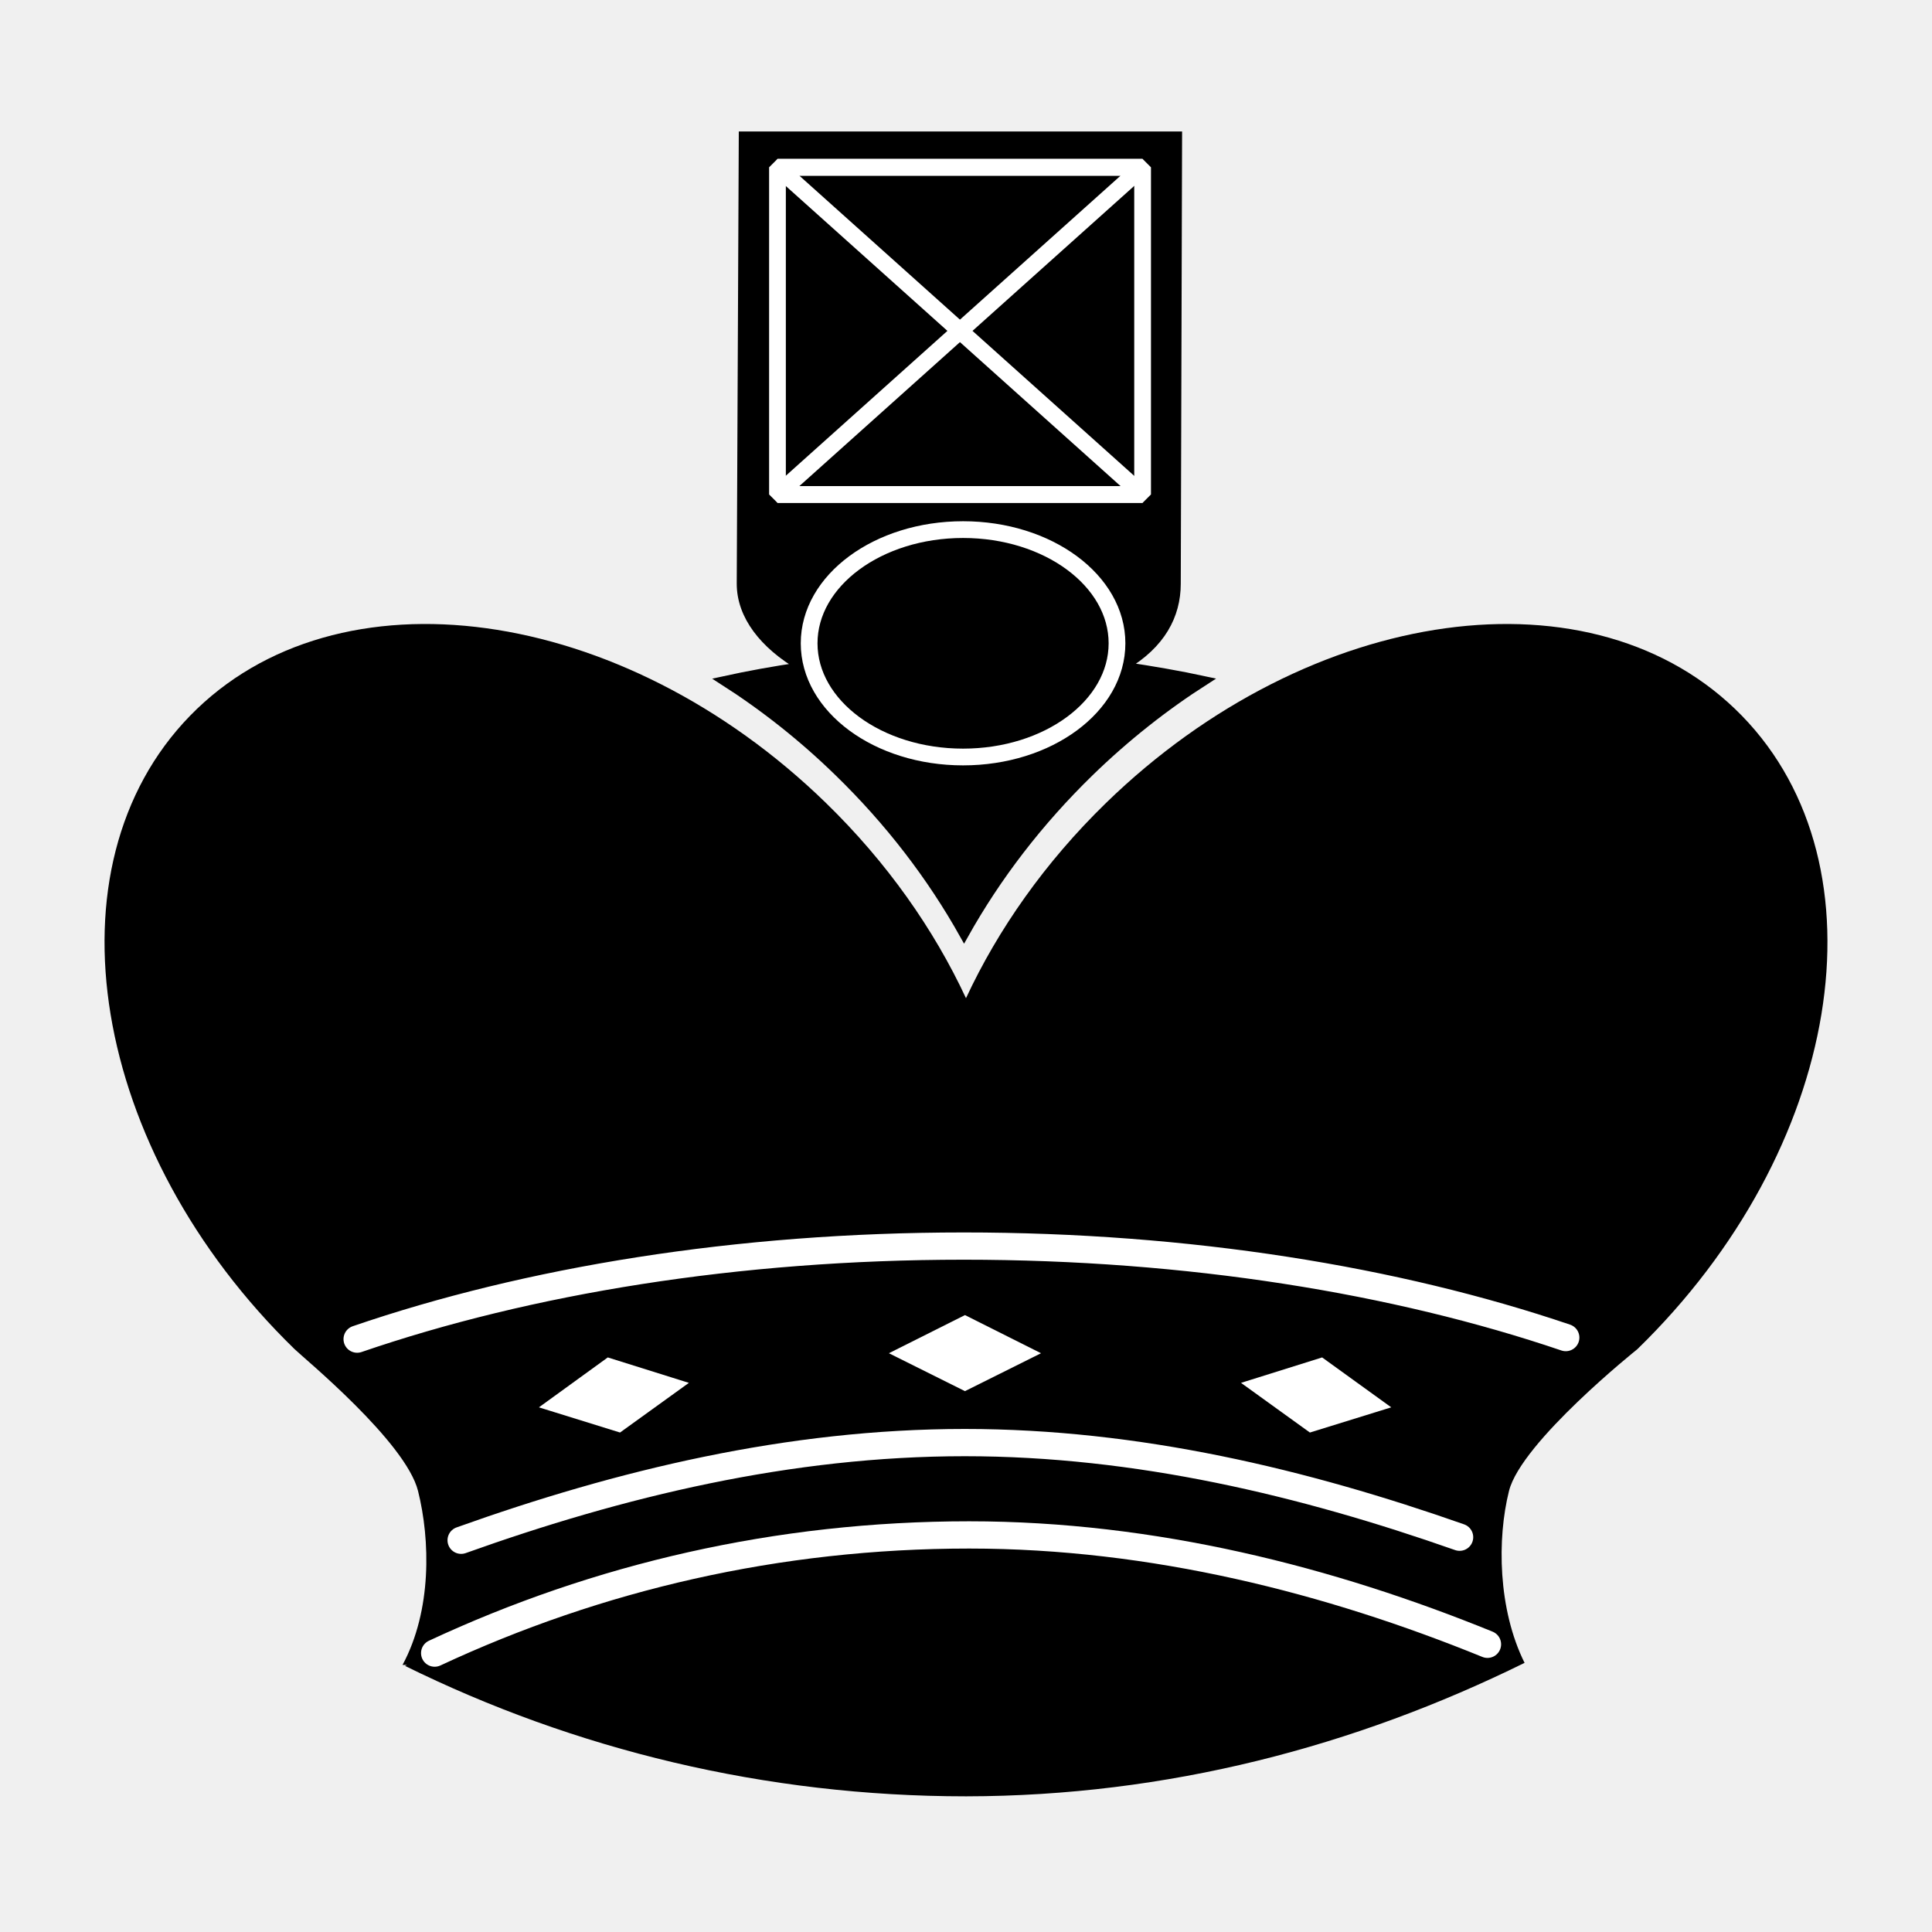
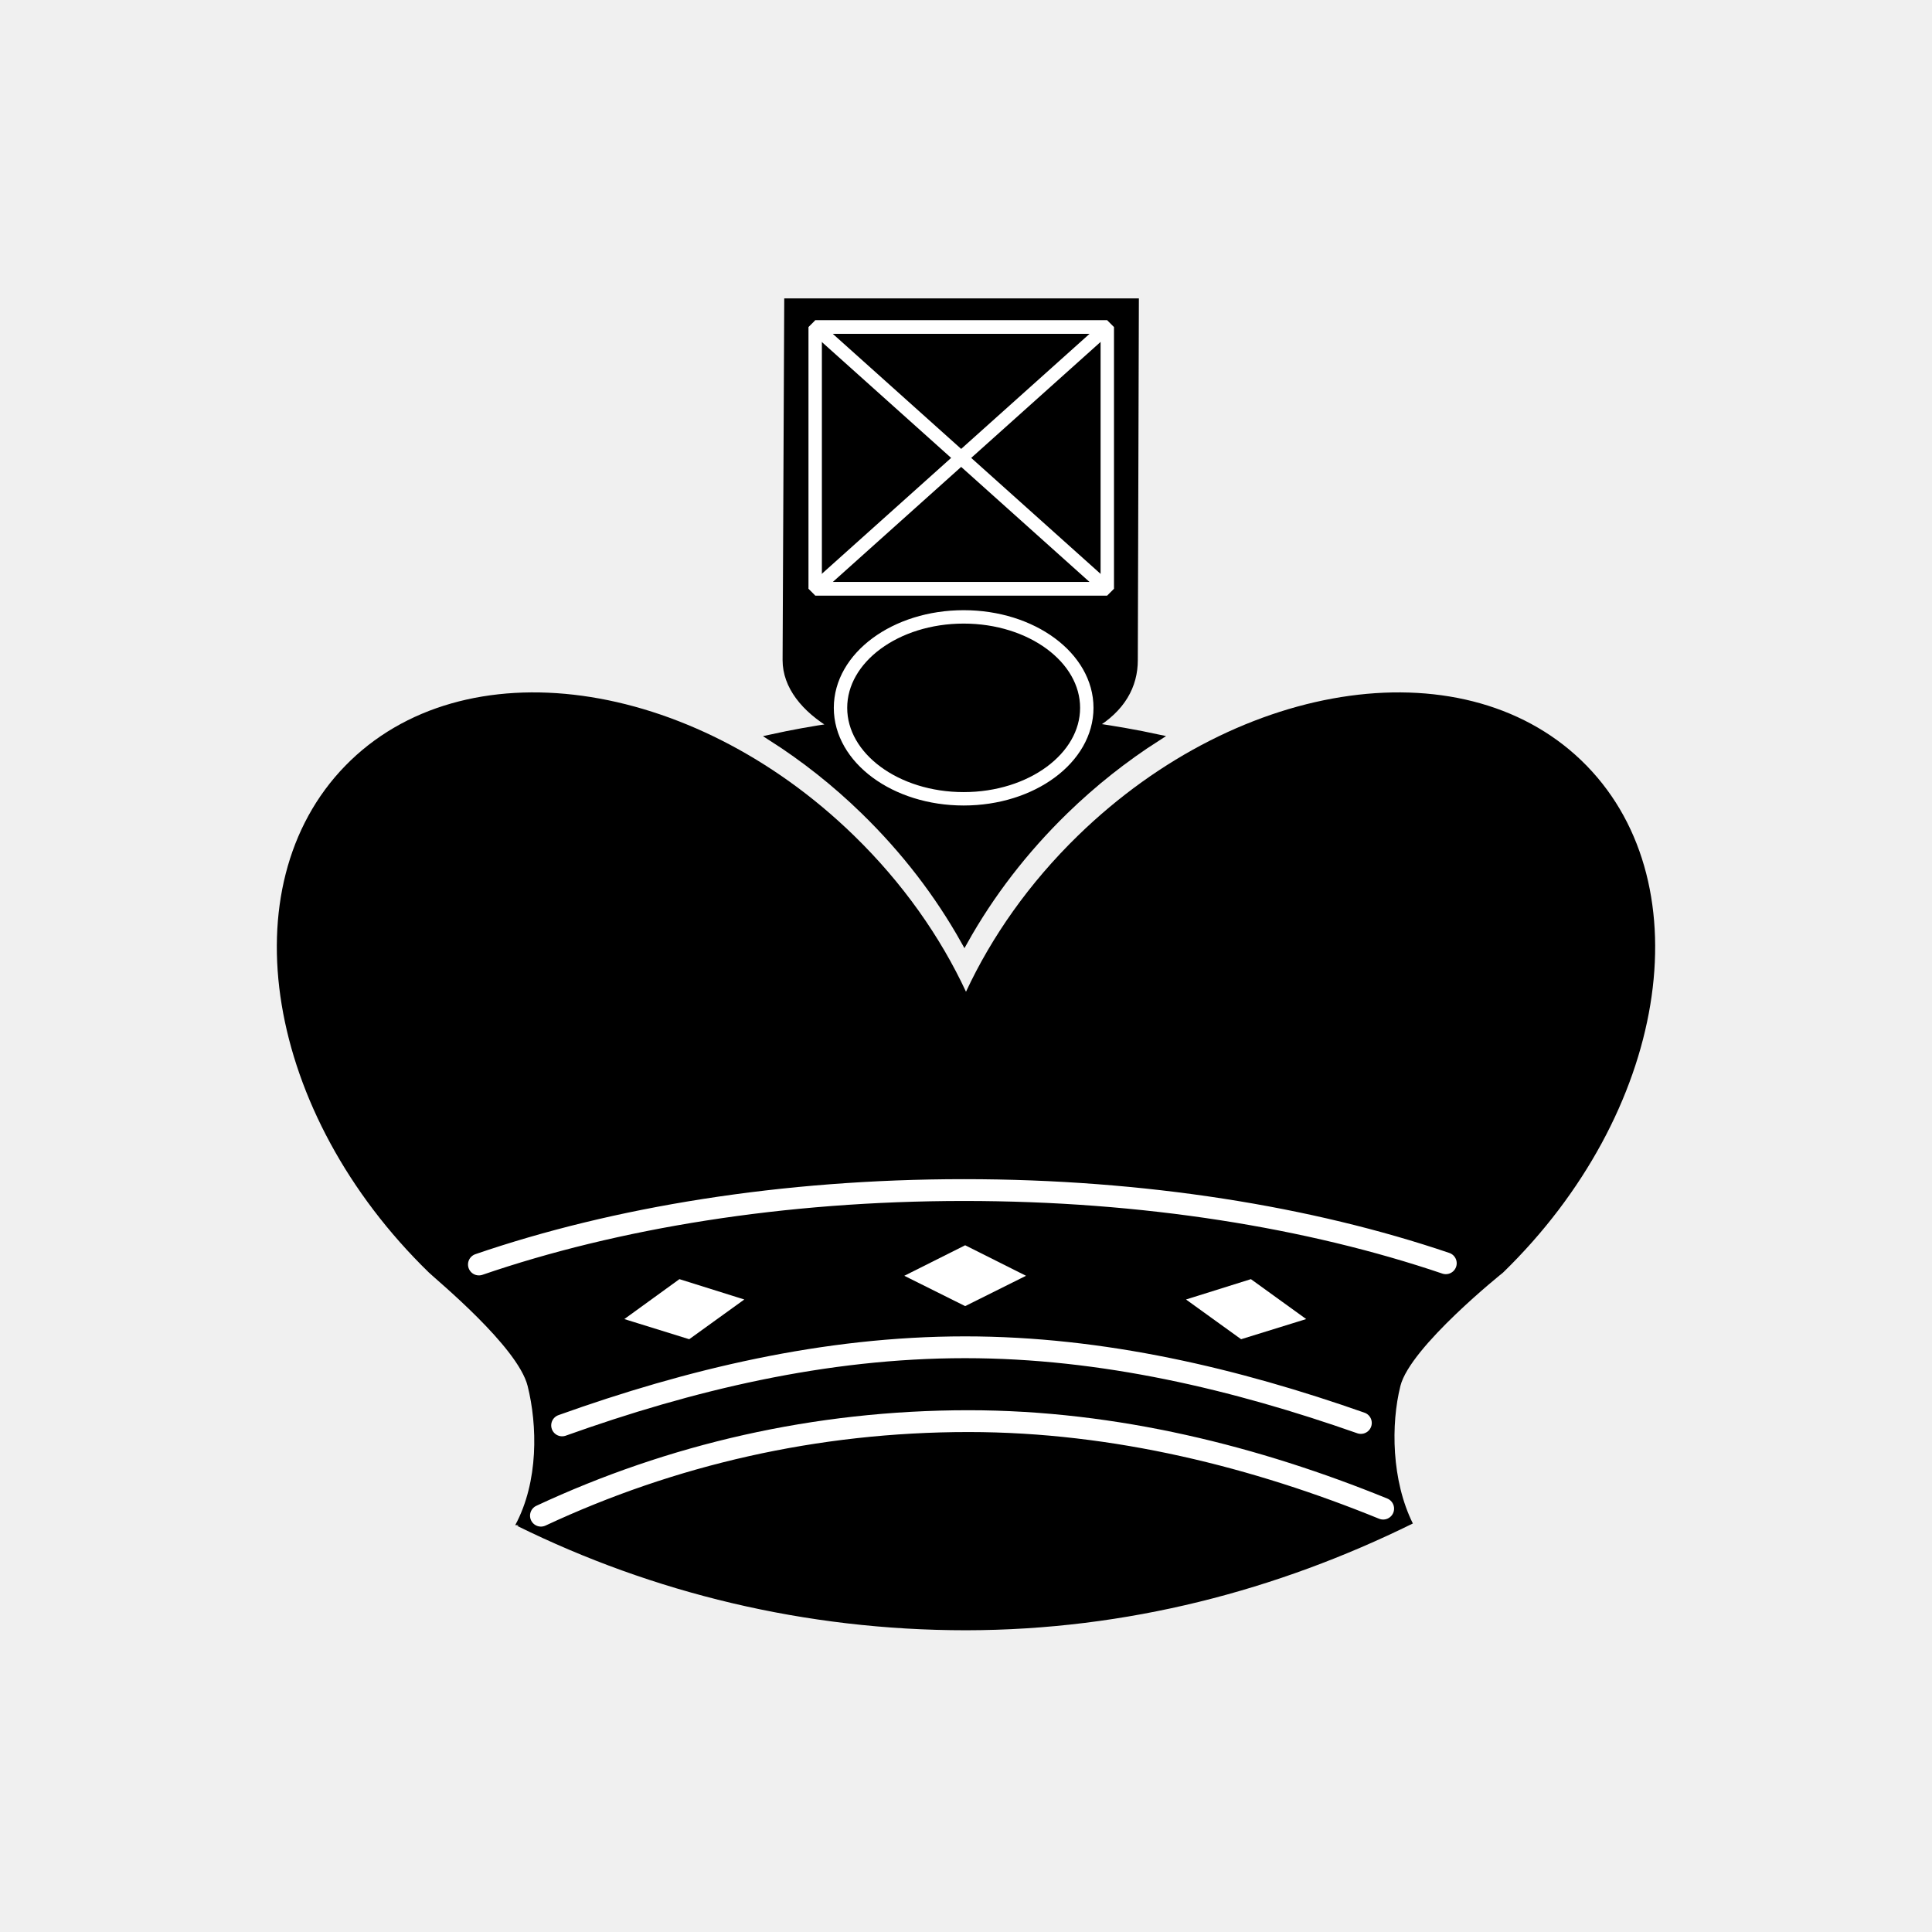
- <svg xmlns="http://www.w3.org/2000/svg" id="eMon0UHiIW71" viewBox="0 0 45 45" shape-rendering="geometricPrecision" text-rendering="geometricPrecision" project-id="7abeaac6633d4d0e91ef28a48dbb310c" export-id="10457f01ea89449996405723e225bc15" cached="false">
-   <g transform="matrix(.2 0 0 0.2-31.71489-35.53859)">
-     <path d="M289.546,255.255c4.255-2.516,6.052-5.882,6.052-9.586c0-1.085.154-52.175.154-52.175h-50.652c0,0-.238,51.53-.238,52.175c0,3.731,2.644,7.12,6.957,9.642-3.051.444-6.068.988-9.051,1.642c4.771,3.049,9.278,6.61,13.448,10.672c5.908,5.747,10.796,12.111,14.634,18.973c3.837-6.862,8.729-13.226,14.631-18.973c4.178-4.062,8.688-7.629,13.46-10.678-3.052-.661-6.198-1.196-9.344-1.667l-.05-.025Z" stroke="#000" stroke-width="0.975" />
-     <path d="M336.14,371.377c-3.134-6.283-3.22-14.498-1.828-20.047c1.426-5.708,14.947-16.511,14.947-16.511c23.82-23.169,29.273-56.196,12.185-73.763-17.095-17.566-50.252-13.014-74.072,10.157-7.112,6.922-12.569,14.721-16.299,22.728-3.727-8.007-9.189-15.806-16.299-22.728-23.815-23.172-56.979-27.723-74.072-10.157-17.087,17.566-11.63,50.595,12.184,73.763c1.075,1.045,12.946,10.802,14.373,16.511c1.424,5.702,1.622,13.899-1.804,20.259h.515c-.075.043-.149.071-.226.114c19.709,9.721,41.89,15.19,65.347,15.19c23.438-.032,45.304-5.82,65.03-15.542" />
-     <g>
+ <svg xmlns="http://www.w3.org/2000/svg" id="emICuXbHvf11" viewBox="0 0 45 45" shape-rendering="geometricPrecision" text-rendering="geometricPrecision" project-id="7abeaac6633d4d0e91ef28a48dbb310c" export-id="dd8c3f615acc4a6db5559579028b5977" cached="false">
+   <g transform="matrix(.16 0 0 0.16-21.21896-23.93087)">
+     <path d="M289.546,255.255c4.255-2.516,6.052-5.882,6.052-9.586c0-1.085.154-52.175.154-52.175h-50.652c0,0-.238,51.53-.238,52.175c0,3.731,2.644,7.12,6.957,9.642-3.051.444-6.068.988-9.051,1.642c4.771,3.049,9.278,6.61,13.448,10.672c5.908,5.747,10.796,12.111,14.634,18.973c3.837-6.862,8.729-13.226,14.631-18.973c4.178-4.062,8.688-7.629,13.46-10.678-3.052-.661-6.198-1.196-9.344-1.667l-.05-.025Z" transform="translate(2.169089 0)" stroke="#000" stroke-width="0.975" />
+     <path d="M336.14,371.377c-3.134-6.283-3.22-14.498-1.828-20.047c1.426-5.708,14.947-16.511,14.947-16.511c23.82-23.169,29.273-56.196,12.185-73.763-17.095-17.566-50.252-13.014-74.072,10.157-7.112,6.922-12.569,14.721-16.299,22.728-3.727-8.007-9.189-15.806-16.299-22.728-23.815-23.172-56.979-27.723-74.072-10.157-17.087,17.566-11.63,50.595,12.184,73.763c1.075,1.045,12.946,10.802,14.373,16.511c1.424,5.702,1.622,13.899-1.804,20.259h.515c-.075.043-.149.071-.226.114c19.709,9.721,41.89,15.19,65.347,15.19c23.438-.032,45.304-5.82,65.03-15.542" transform="translate(2.169089 0)" />
+     <g transform="translate(2.169089 0)">
      <path d="M209.195,370.213c18.969-8.851,39.943-13.764,62.255-13.764c21.433,0,42.004,5.263,60.355,12.738" stroke="#fff" stroke-width="3.174" stroke-linecap="round" />
      <path d="M340.922,333.466c-19.755-6.704-43.964-10.655-70.12-10.655-26.385,0-50.784,4.025-70.636,10.836" stroke="#fff" stroke-width="3.174" stroke-linecap="round" />
    </g>
-     <polygon points="291.623,197.178 249.119,235.277 291.623,235.277 249.119,197.178" fill="none" stroke="#fff" stroke-width="1.95" stroke-linejoin="bevel" />
-     <path d="M328.558,356.716c-18.191-6.388-37.545-11.02-57.621-11.02-20.462,0-40.172,4.762-58.659,11.374" fill="none" stroke="#fff" stroke-width="3.174" stroke-linecap="round" />
-     <polygon points="260.98,335.291 270.953,340.262 280.926,335.291 270.953,330.289" fill="#fff" stroke="#000" stroke-width="0.997" />
-     <polygon points="220.238,341.772 230.872,345.075 239.901,338.563 229.267,335.228" fill="#fff" stroke="#000" stroke-width="0.997" />
-     <polygon points="321.7,341.772 311.034,345.075 302.005,338.563 312.639,335.228" fill="#fff" stroke="#000" stroke-width="0.997" />
-     <rect width="42.523" height="38.099" rx="0" ry="0" transform="translate(249.119 197.178)" fill="none" stroke="#fff" stroke-width="1.95" stroke-linejoin="bevel" />
-     <ellipse rx="17.927" ry="13.241" transform="translate(270.733 252.612)" fill="none" stroke="#fff" stroke-width="1.95" />
+     <polygon points="291.623,197.178 249.119,235.277 291.623,235.277 249.119,197.178" transform="translate(2.169089 0)" fill="none" stroke="#fff" stroke-width="1.95" stroke-linejoin="bevel" />
+     <path d="M328.558,356.716c-18.191-6.388-37.545-11.02-57.621-11.02-20.462,0-40.172,4.762-58.659,11.374" transform="translate(2.169089 0)" fill="none" stroke="#fff" stroke-width="3.174" stroke-linecap="round" />
+     <polygon points="260.98,335.291 270.953,340.262 280.926,335.291 270.953,330.289" transform="translate(2.169089 0)" fill="#fff" stroke="#000" stroke-width="0.997" />
+     <polygon points="220.238,341.772 230.872,345.075 239.901,338.563 229.267,335.228" transform="translate(2.169089 0)" fill="#fff" stroke="#000" stroke-width="0.997" />
+     <polygon points="321.7,341.772 311.034,345.075 302.005,338.563 312.639,335.228" transform="translate(2.169089 0)" fill="#fff" stroke="#000" stroke-width="0.997" />
+     <rect width="42.523" height="38.099" rx="0" ry="0" transform="translate(251.2881 197.178)" fill="none" stroke="#fff" stroke-width="1.95" stroke-linejoin="bevel" />
+     <ellipse rx="17.927" ry="13.241" transform="translate(272.9021 252.612)" fill="none" stroke="#fff" stroke-width="1.95" />
  </g>
</svg>
